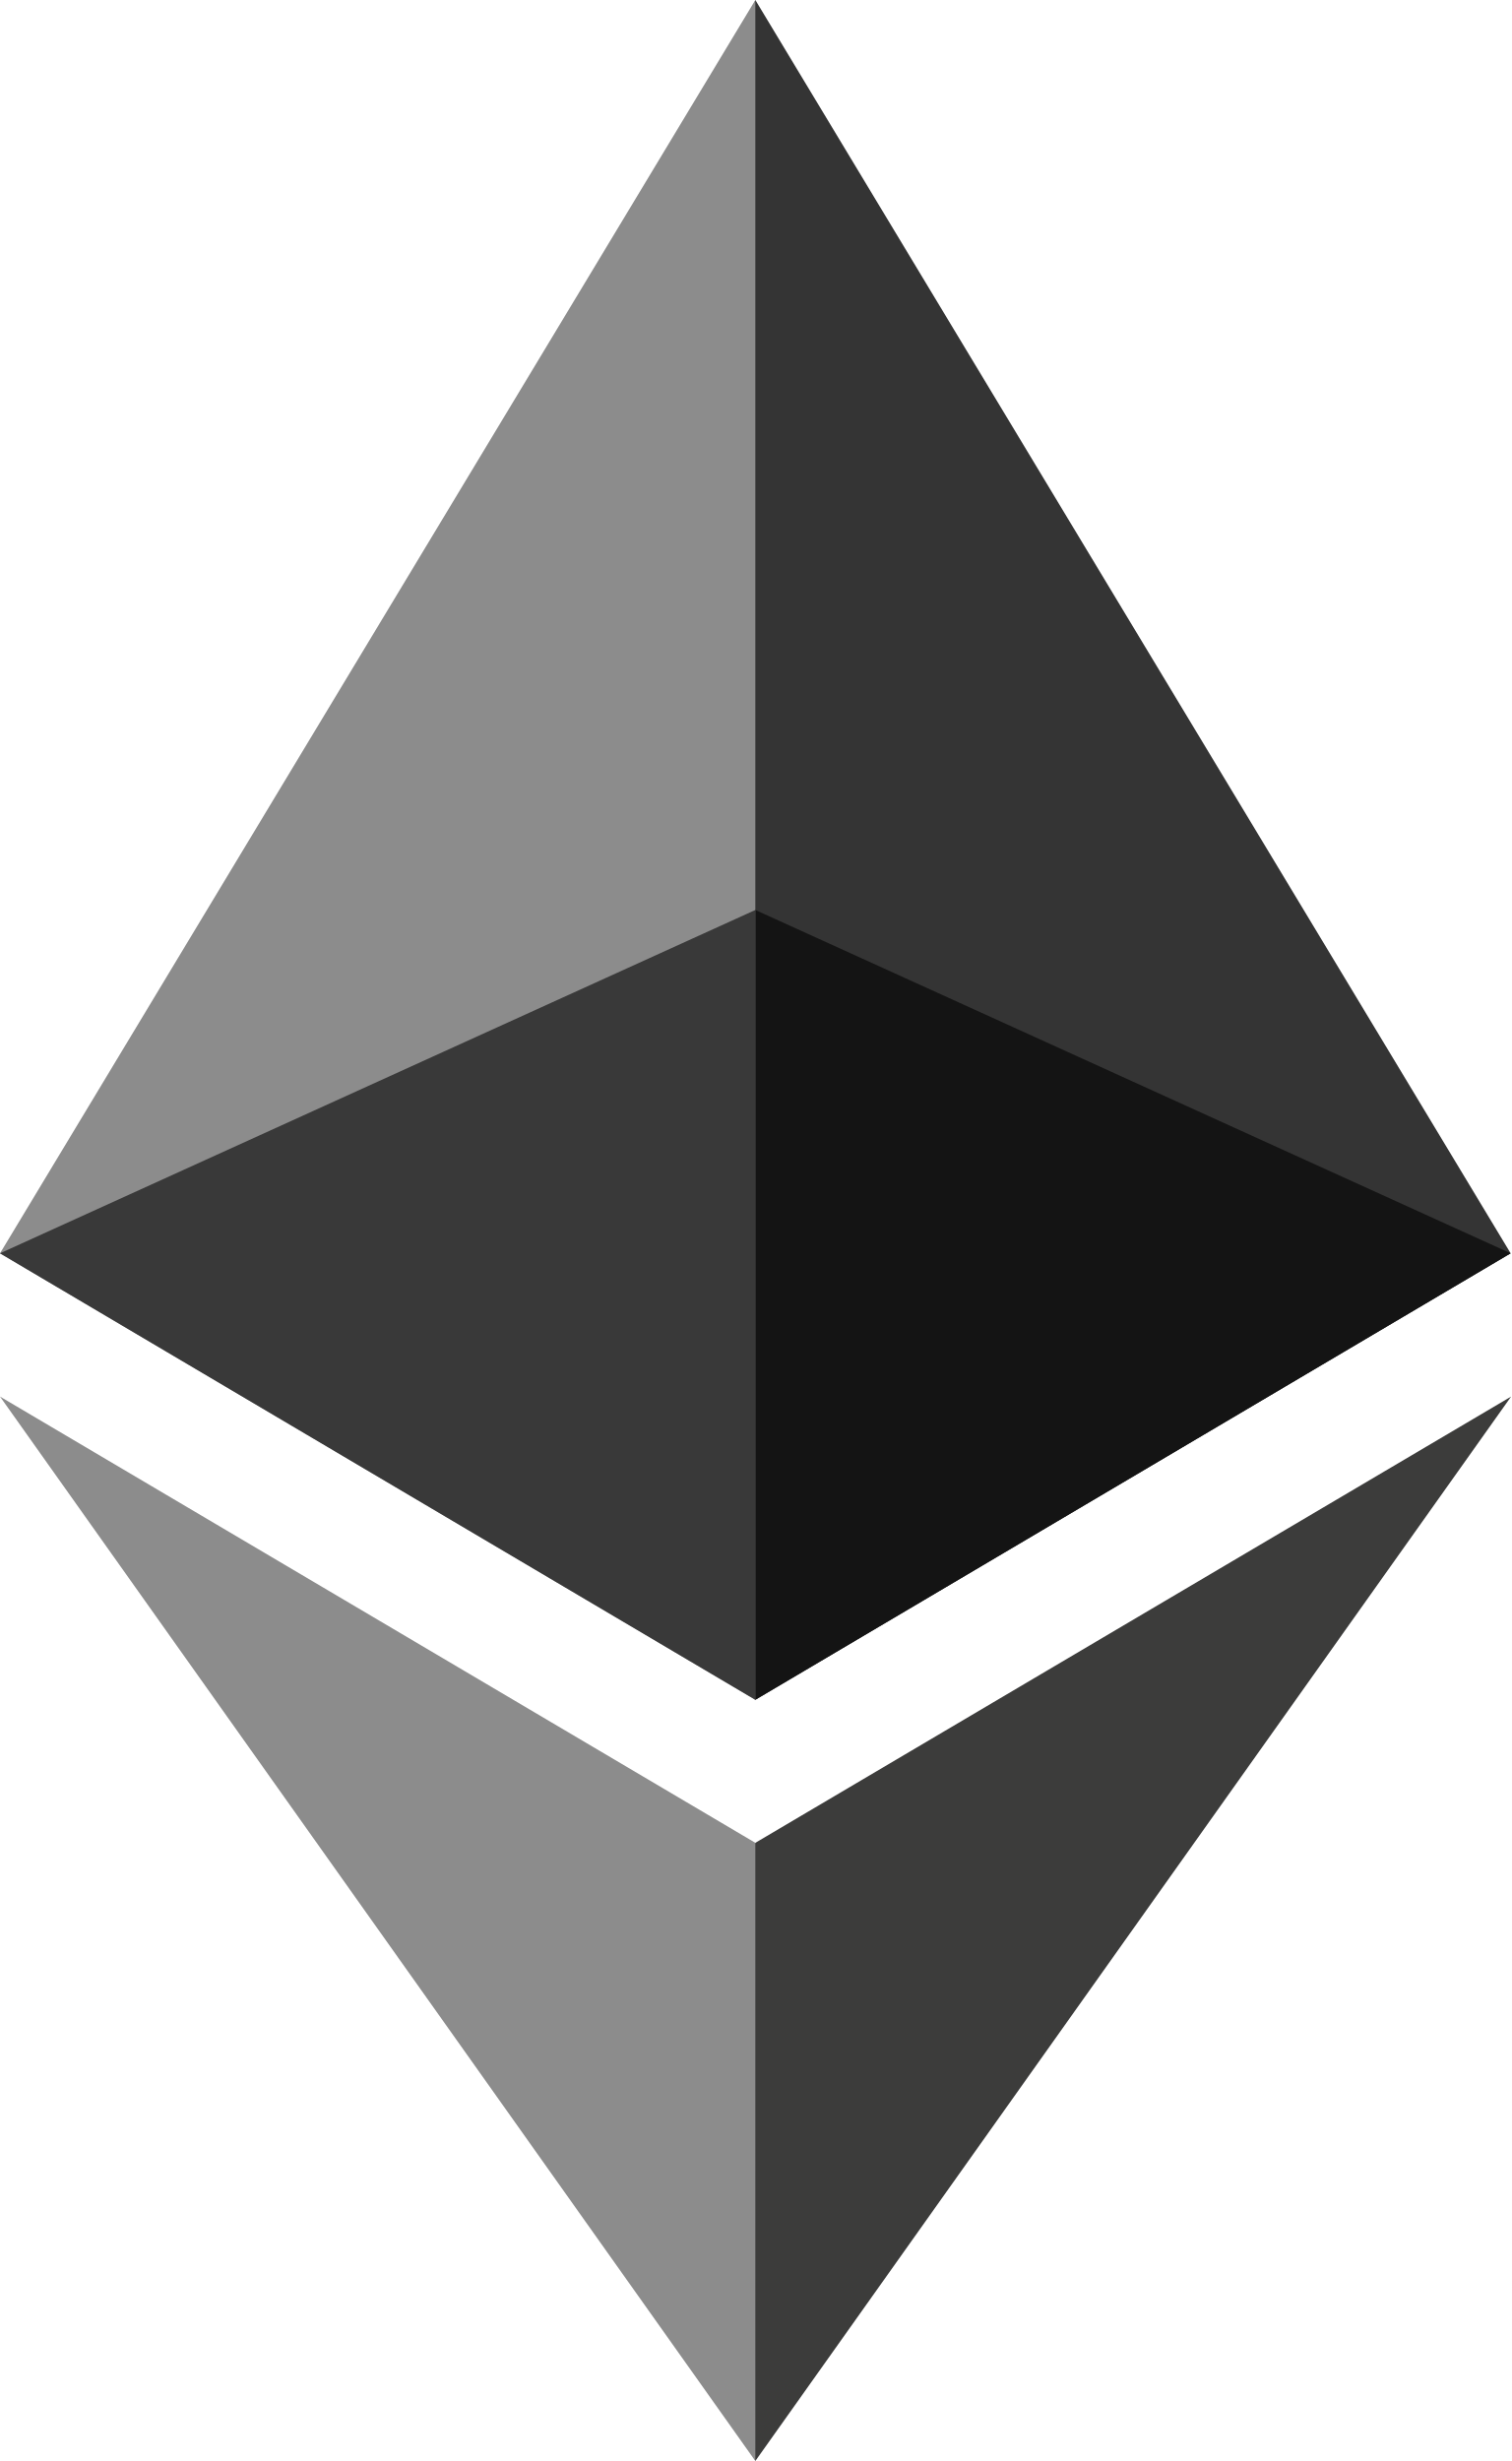
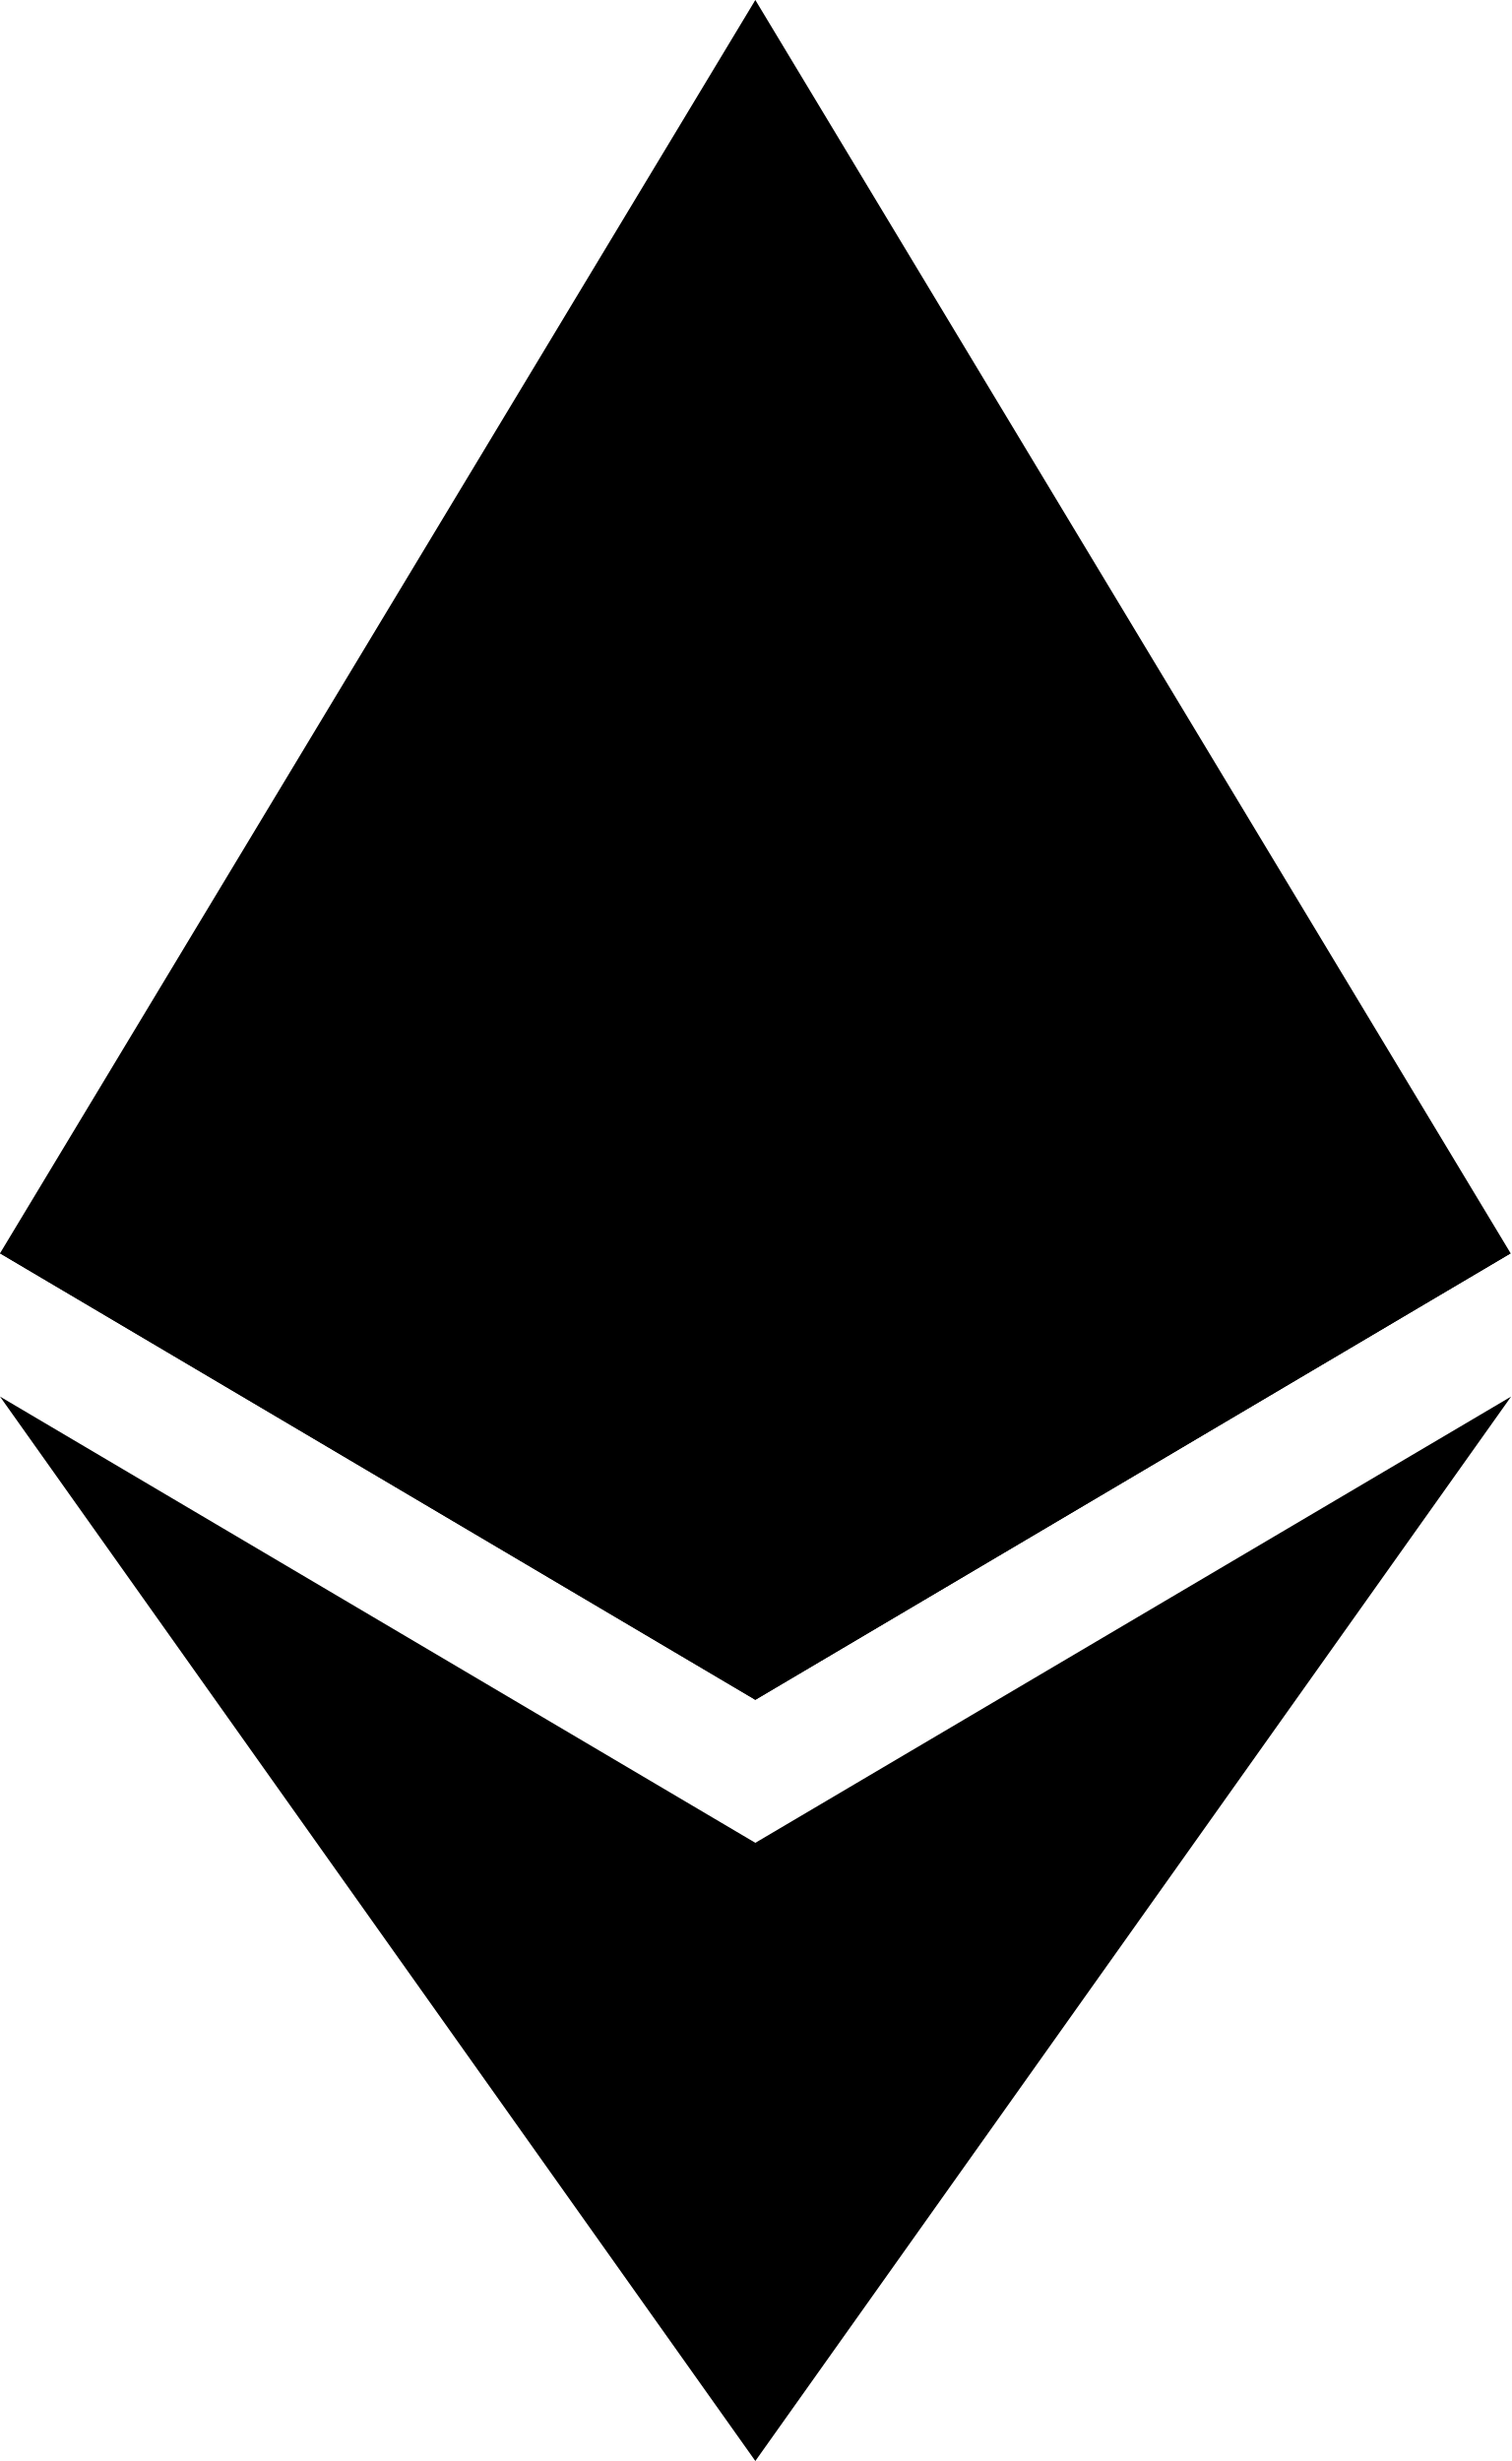
<svg xmlns="http://www.w3.org/2000/svg" viewBox="0 0 784.37 1277.39">
-   <polygon fill="#343434" fill-rule="nonzero" points="392.07,0 383.5,29.11 383.5,873.74 392.07,882.29 784.13,650.54 " />
-   <polygon fill="#8C8C8C" fill-rule="nonzero" points="392.07,0 -0,650.54 392.07,882.29 392.07,472.33 " />
-   <polygon fill="#3C3C3B" fill-rule="nonzero" points="392.07,956.52 387.24,962.41 387.24,1263.28 392.07,1277.38 784.37,724.89 " />
-   <polygon fill="#8C8C8C" fill-rule="nonzero" points="392.07,1277.38 392.07,956.52 -0,724.89 " />
-   <polygon fill="#141414" fill-rule="nonzero" points="392.07,882.29 784.13,650.54 392.07,472.33 " />
-   <polygon fill="#393939" fill-rule="nonzero" points="0,650.54 392.07,882.29 392.07,472.33 " />
+   <polygon points="392.07,0 383.5,29.11 383.5,873.74 392.07,882.29 784.13,650.54 " />
+   <polygon points="392.07,0 -0,650.54 392.07,882.29 392.07,472.33 " />
+   <polygon points="392.07,956.52 387.24,962.41 387.24,1263.28 392.07,1277.38 784.37,724.89 " />
+   <polygon points="392.07,1277.38 392.07,956.52 -0,724.89 " />
+   <polygon points="392.07,882.29 784.13,650.54 392.07,472.33 " />
+   <polygon points="0,650.54 392.07,882.29 392.07,472.33 " />
</svg>
